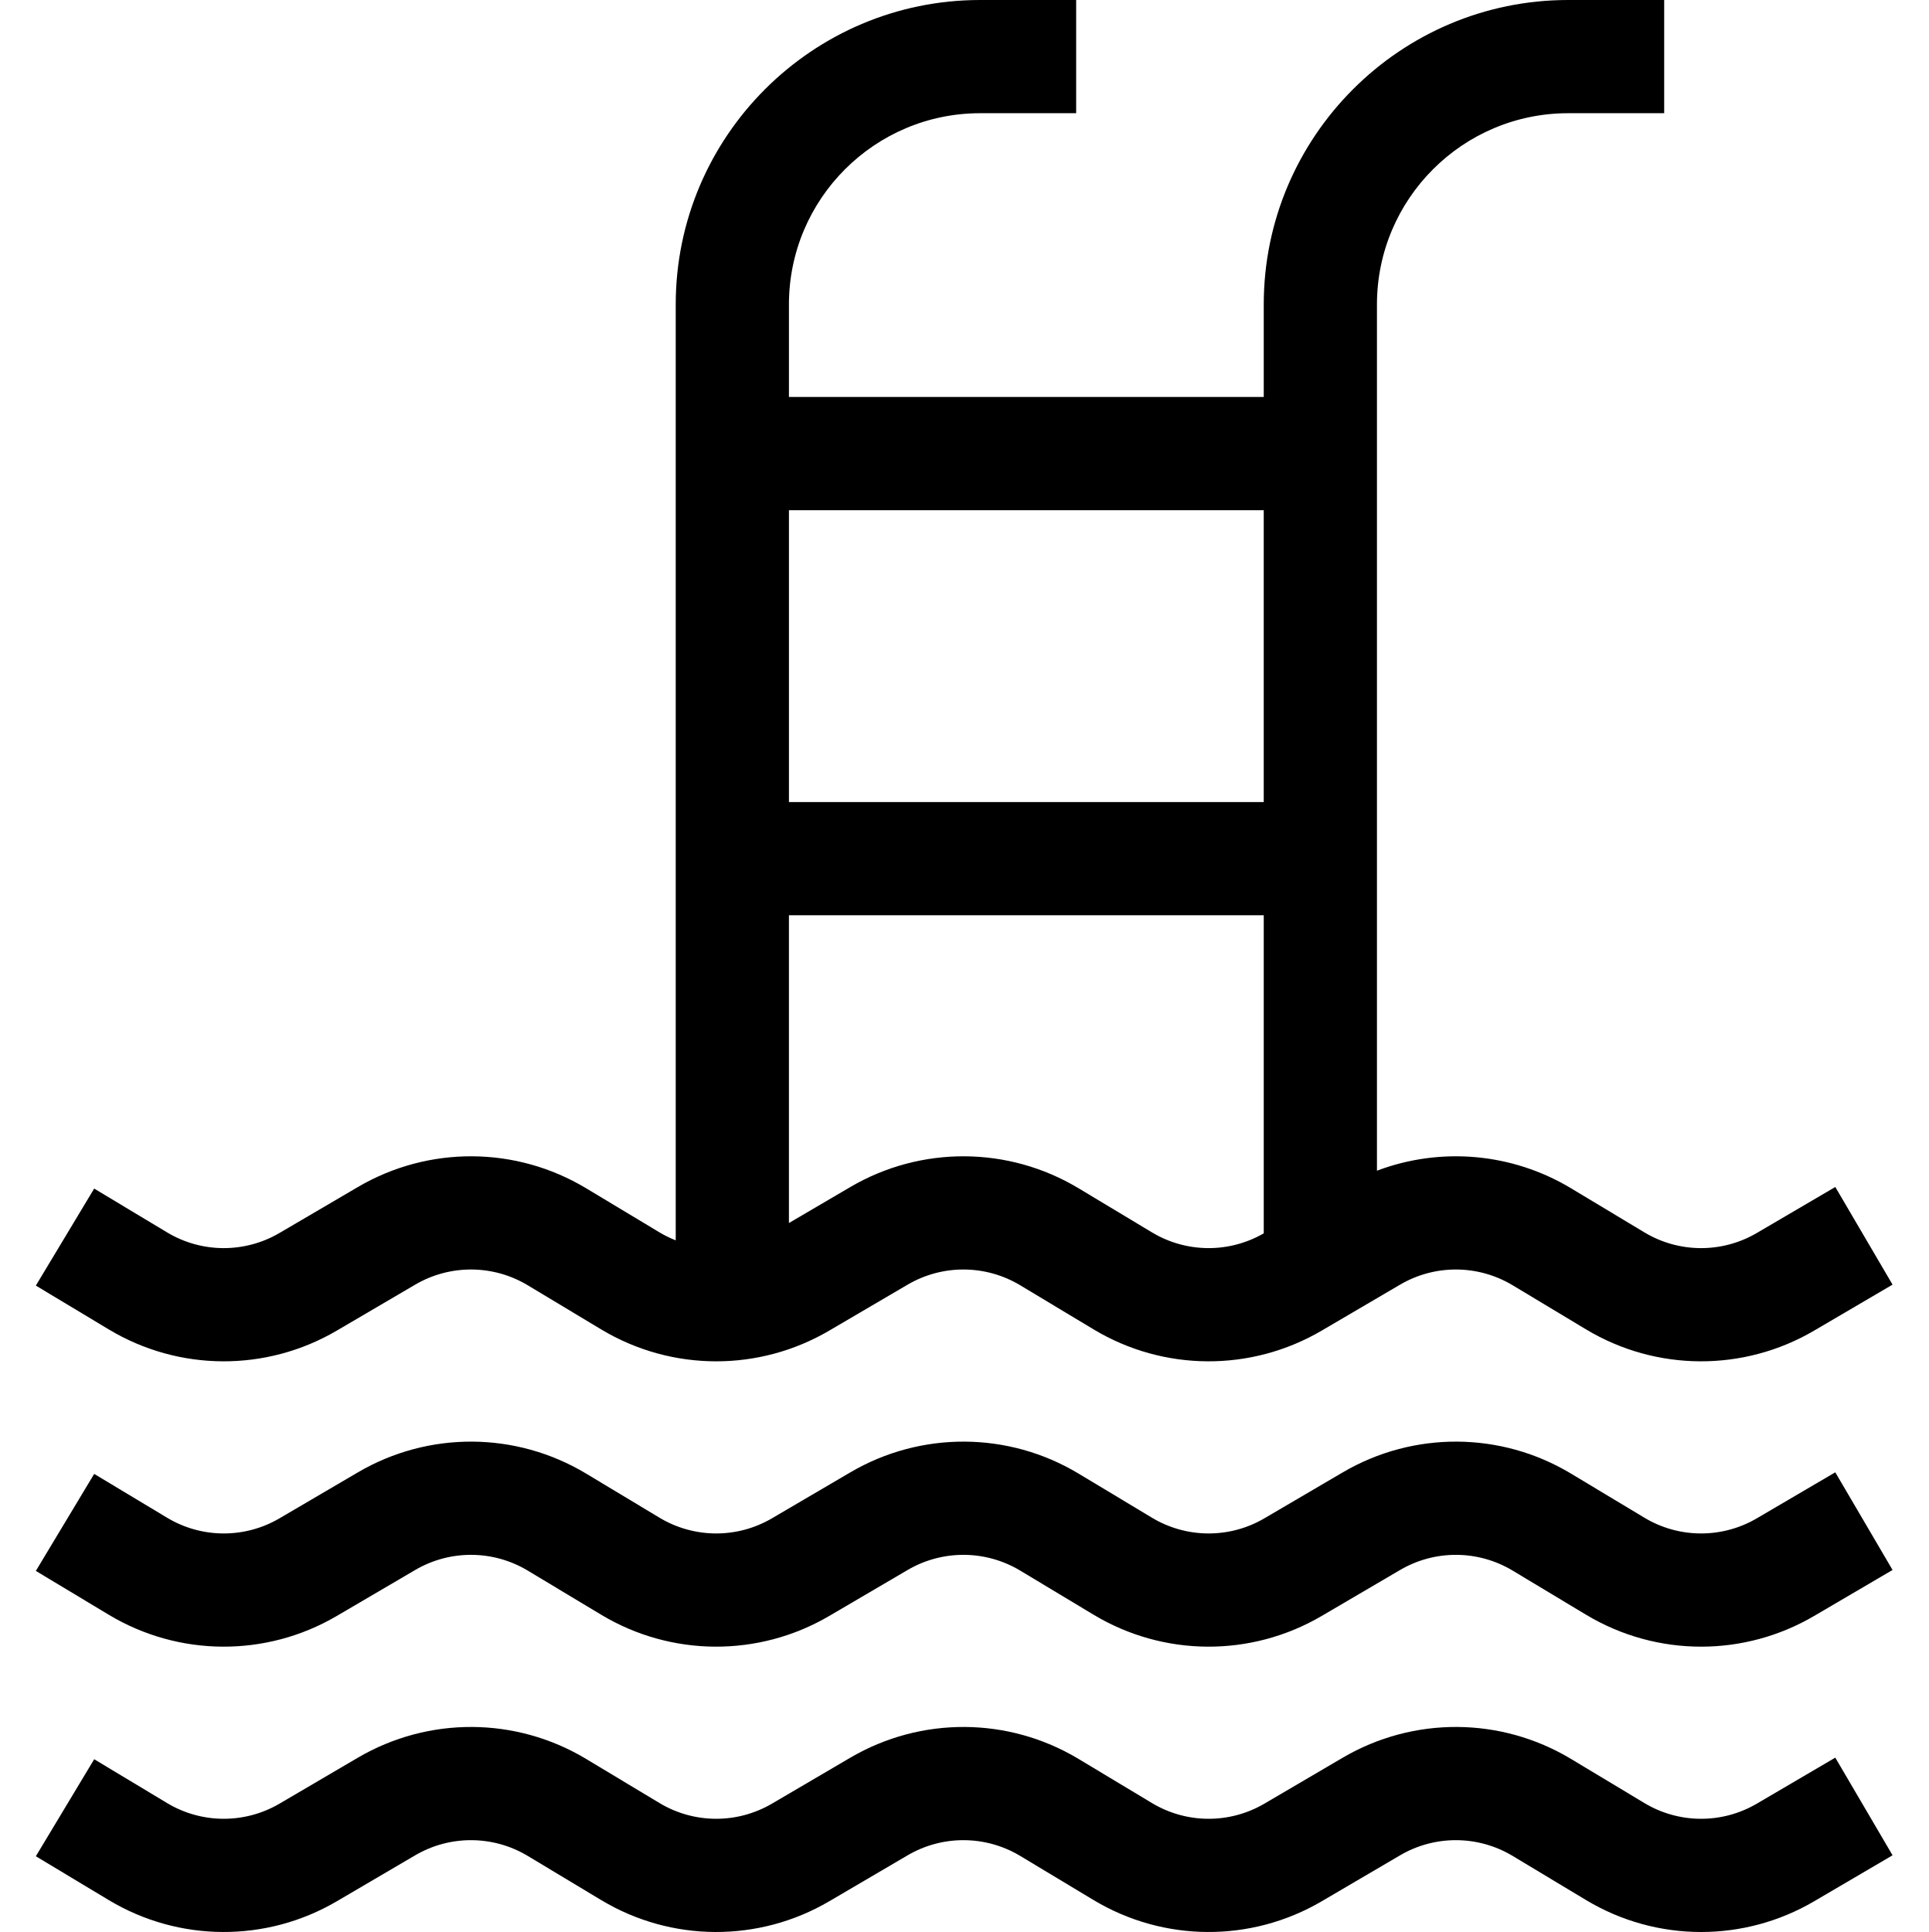
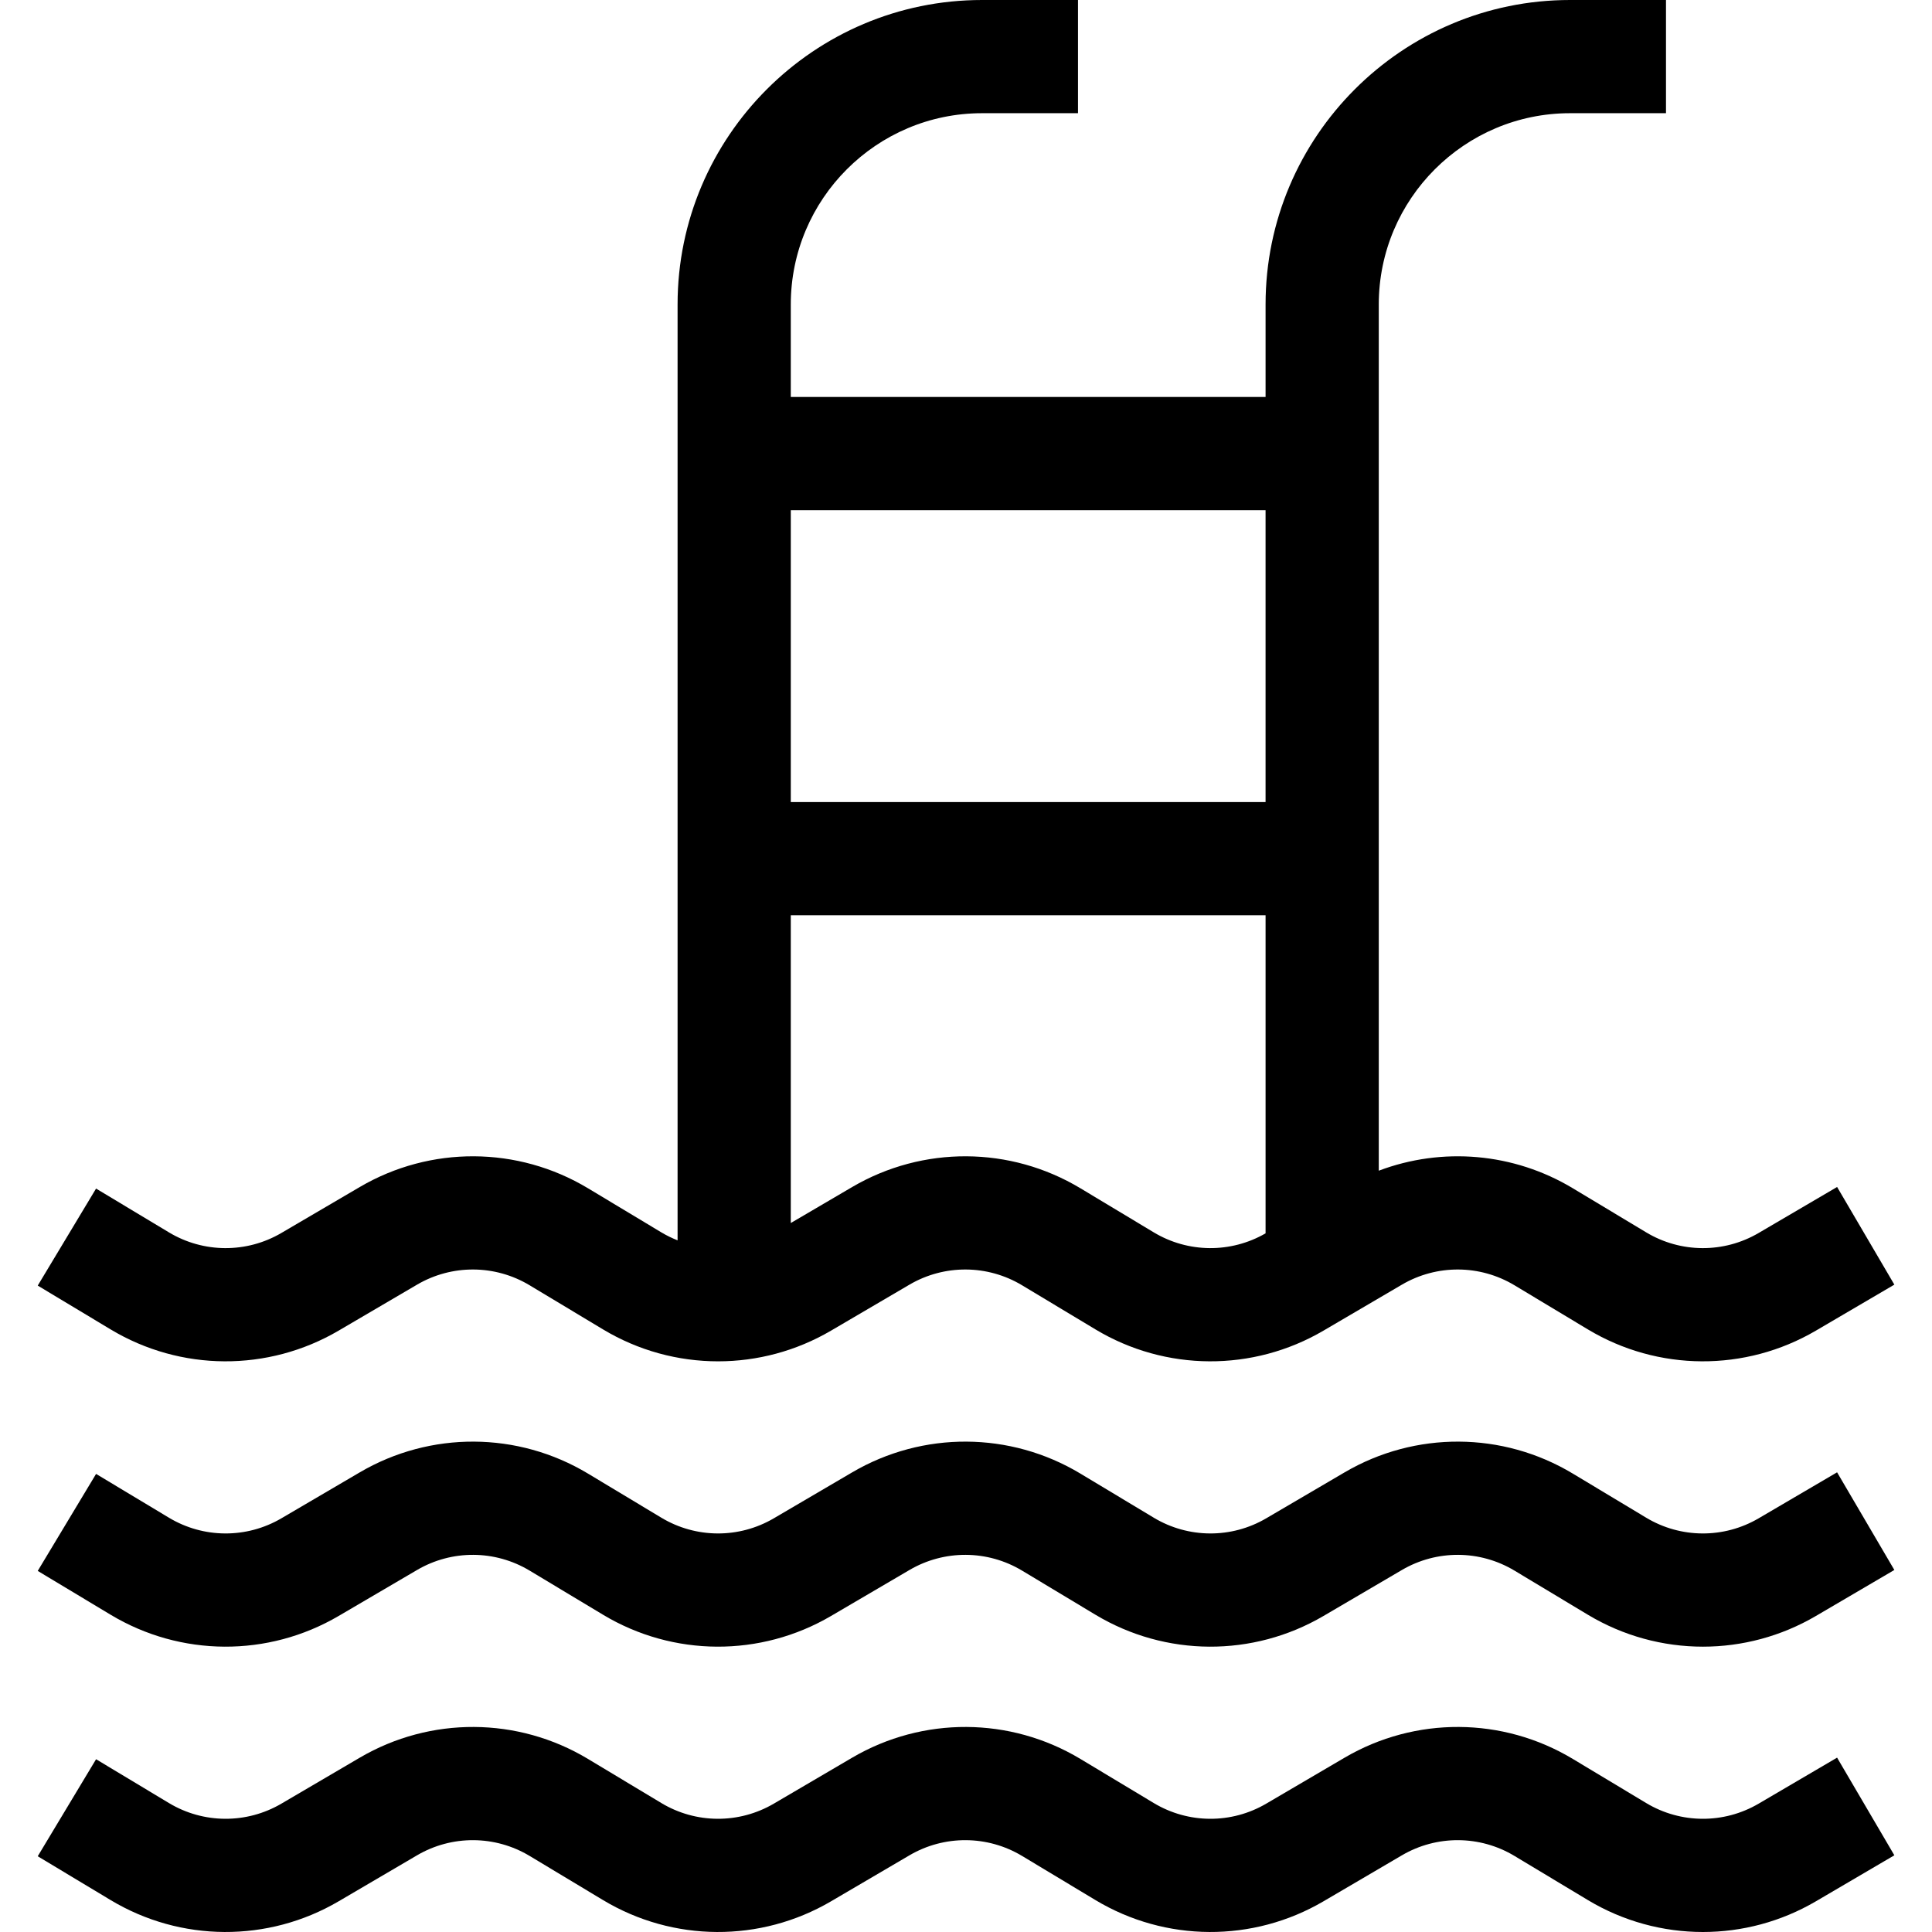
- <svg xmlns="http://www.w3.org/2000/svg" viewBox="-9 0 511 512">
+ <svg xmlns="http://www.w3.org/2000/svg" viewBox="-9 0 511 512" width="50px" height="50px">
  <path d="m80.246 352.629 20.766-12.176c9.238-5.418 20.68-5.355 29.855.164l19.43 11.68c9.387 5.645 19.941 8.469 30.504 8.469 10.34 0 20.688-2.711 29.941-8.137l20.766-12.176c9.238-5.418 20.68-5.355 29.859.164l19.426 11.68c18.586 11.172 41.746 11.297 60.449.332l20.766-12.176c9.238-5.418 20.676-5.355 29.855.164l19.426 11.68c18.586 11.172 41.746 11.297 60.449.332l20.785-12.188-15.172-25.879-20.789 12.188c-9.223 5.41-20.648 5.348-29.812-.164l-19.43-11.68c-15.688-9.434-34.645-11-51.43-4.66v-229.566c0-27.945 22.734-50.68 50.68-50.68h25.434v-30h-25.438c-44.484 0-80.676 36.191-80.676 80.68v24.523h-125.824v-24.523c0-27.945 22.734-50.68 50.68-50.68h25.434v-30h-25.434c-44.488 0-80.68 36.191-80.68 80.68v248.023c-1.477-.586-2.922-1.281-4.312-2.117l-19.426-11.68c-18.594-11.18-41.773-11.309-60.488-.332l-20.77 12.176c-9.223 5.41-20.648 5.348-29.812-.164l-19.301-11.602-15.457 25.711 19.301 11.602c18.582 11.172 41.742 11.297 60.445.332zm216.008-26.043-19.43-11.68c-18.594-11.18-41.773-11.309-60.488-.332l-16.27 9.539v-81.562h125.824v84.297c-9.195 5.309-20.531 5.215-29.637-.262zm29.633-191.383v77.348h-125.82v-77.348zm0 0" />
  <path d="m80.246 428.246 20.766-12.176c9.238-5.418 20.68-5.355 29.855.164l19.43 11.68c18.582 11.172 41.742 11.297 60.445.332l20.766-12.176c9.238-5.418 20.68-5.355 29.859.164l19.426 11.68c18.582 11.172 41.742 11.301 60.449.332l20.766-12.176c9.238-5.418 20.676-5.355 29.855.164l19.426 11.68c9.391 5.645 19.945 8.469 30.504 8.469 10.344 0 20.691-2.711 29.945-8.137l20.785-12.188-15.176-25.879-20.785 12.188c-9.227 5.41-20.648 5.348-29.812-.164l-19.43-11.68c-18.594-11.184-41.77-11.309-60.488-.332l-20.766 12.176c-9.223 5.41-20.648 5.348-29.812-.164l-19.426-11.68c-18.598-11.184-41.777-11.309-60.492-.332l-20.766 12.176c-9.223 5.41-20.648 5.348-29.812-.164l-19.426-11.68c-18.598-11.184-41.777-11.309-60.492-.332l-20.766 12.176c-9.227 5.41-20.648 5.348-29.812-.164l-19.301-11.602-15.461 25.707 19.301 11.605c18.582 11.172 41.742 11.301 60.445.332zm0 0" />
  <path d="m456.562 477.984c-9.227 5.41-20.648 5.348-29.812-.164l-19.43-11.68c-18.594-11.184-41.773-11.312-60.488-.336l-20.766 12.18c-9.227 5.41-20.648 5.348-29.812-.164l-19.43-11.68c-18.594-11.184-41.773-11.309-60.488-.336l-20.766 12.18c-9.223 5.406-20.648 5.348-29.812-.164l-19.43-11.68c-18.594-11.184-41.773-11.309-60.488-.336l-20.766 12.18c-9.227 5.406-20.648 5.348-29.812-.164l-19.301-11.605-15.461 25.711 19.301 11.605c18.578 11.168 41.742 11.297 60.445.332l20.766-12.18c9.238-5.418 20.68-5.352 29.855.164l19.43 11.684c18.582 11.172 41.742 11.297 60.445.332l20.766-12.18c9.238-5.418 20.68-5.352 29.859.164l19.426 11.684c18.582 11.168 41.742 11.297 60.449.332l20.766-12.18c9.238-5.418 20.676-5.352 29.855.164l19.426 11.684c9.391 5.645 19.945 8.469 30.504 8.469 10.344 0 20.691-2.711 29.945-8.137l20.785-12.191-15.176-25.879zm0 0" />
</svg>
